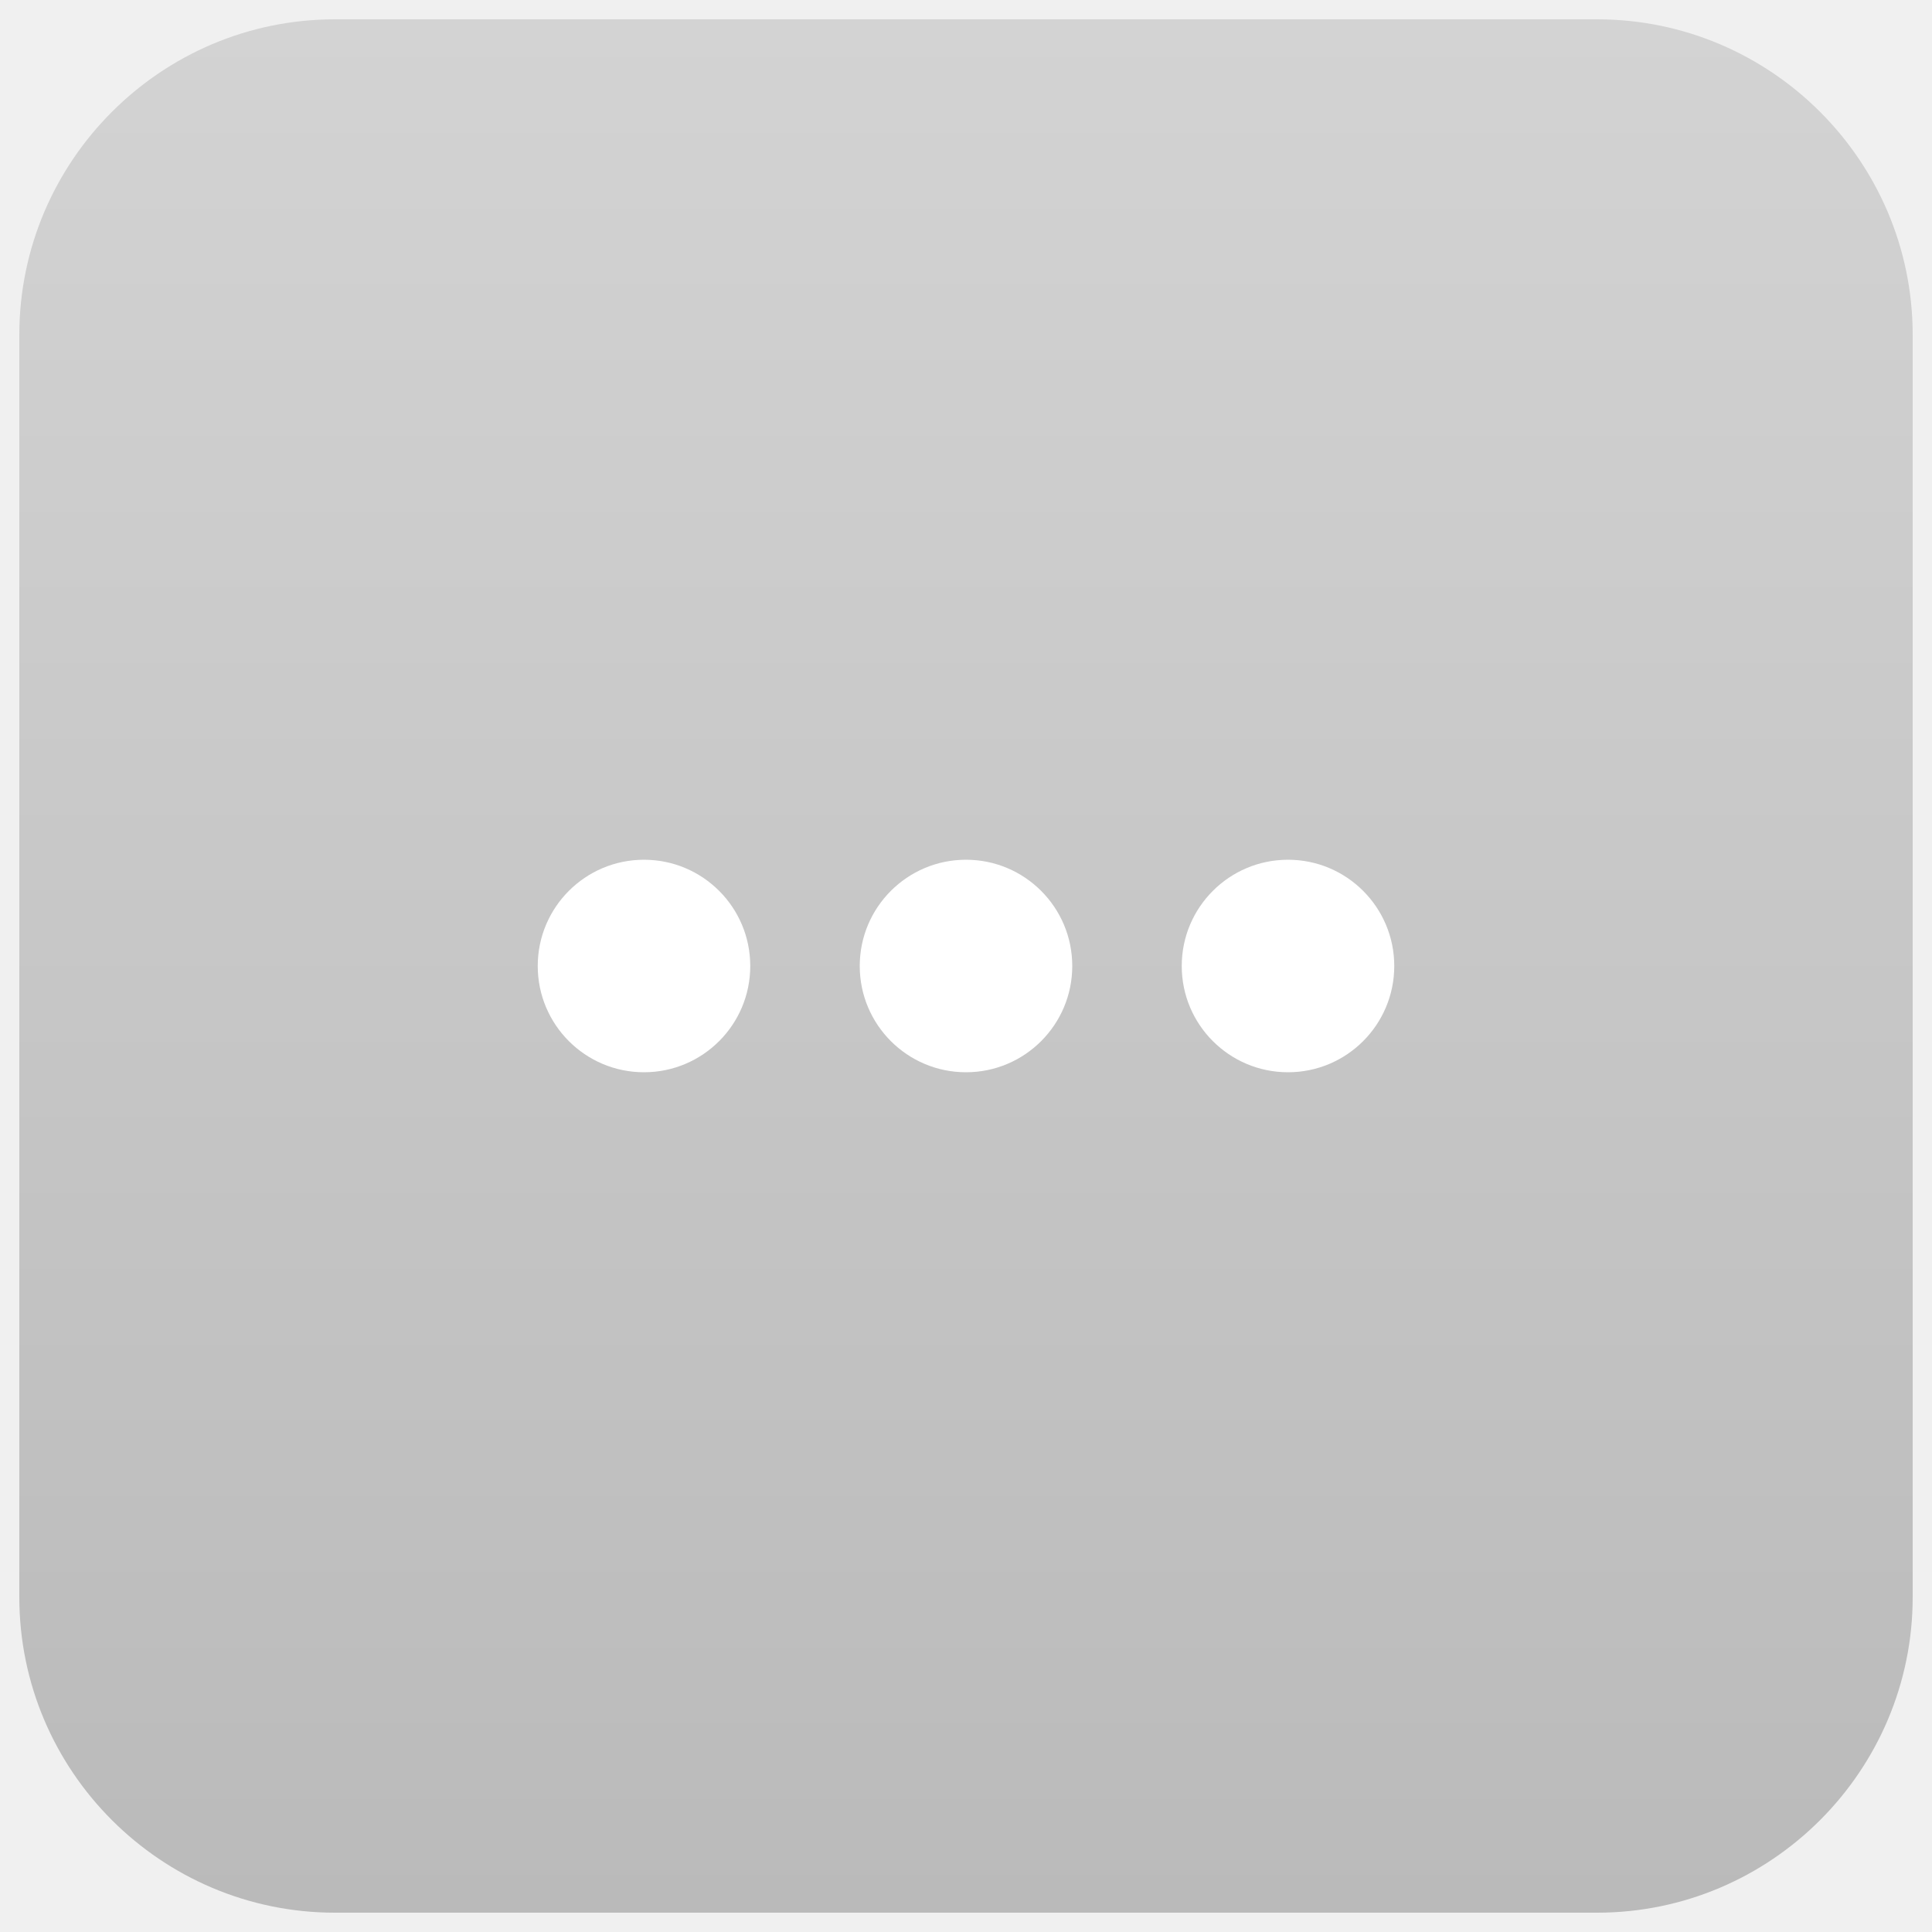
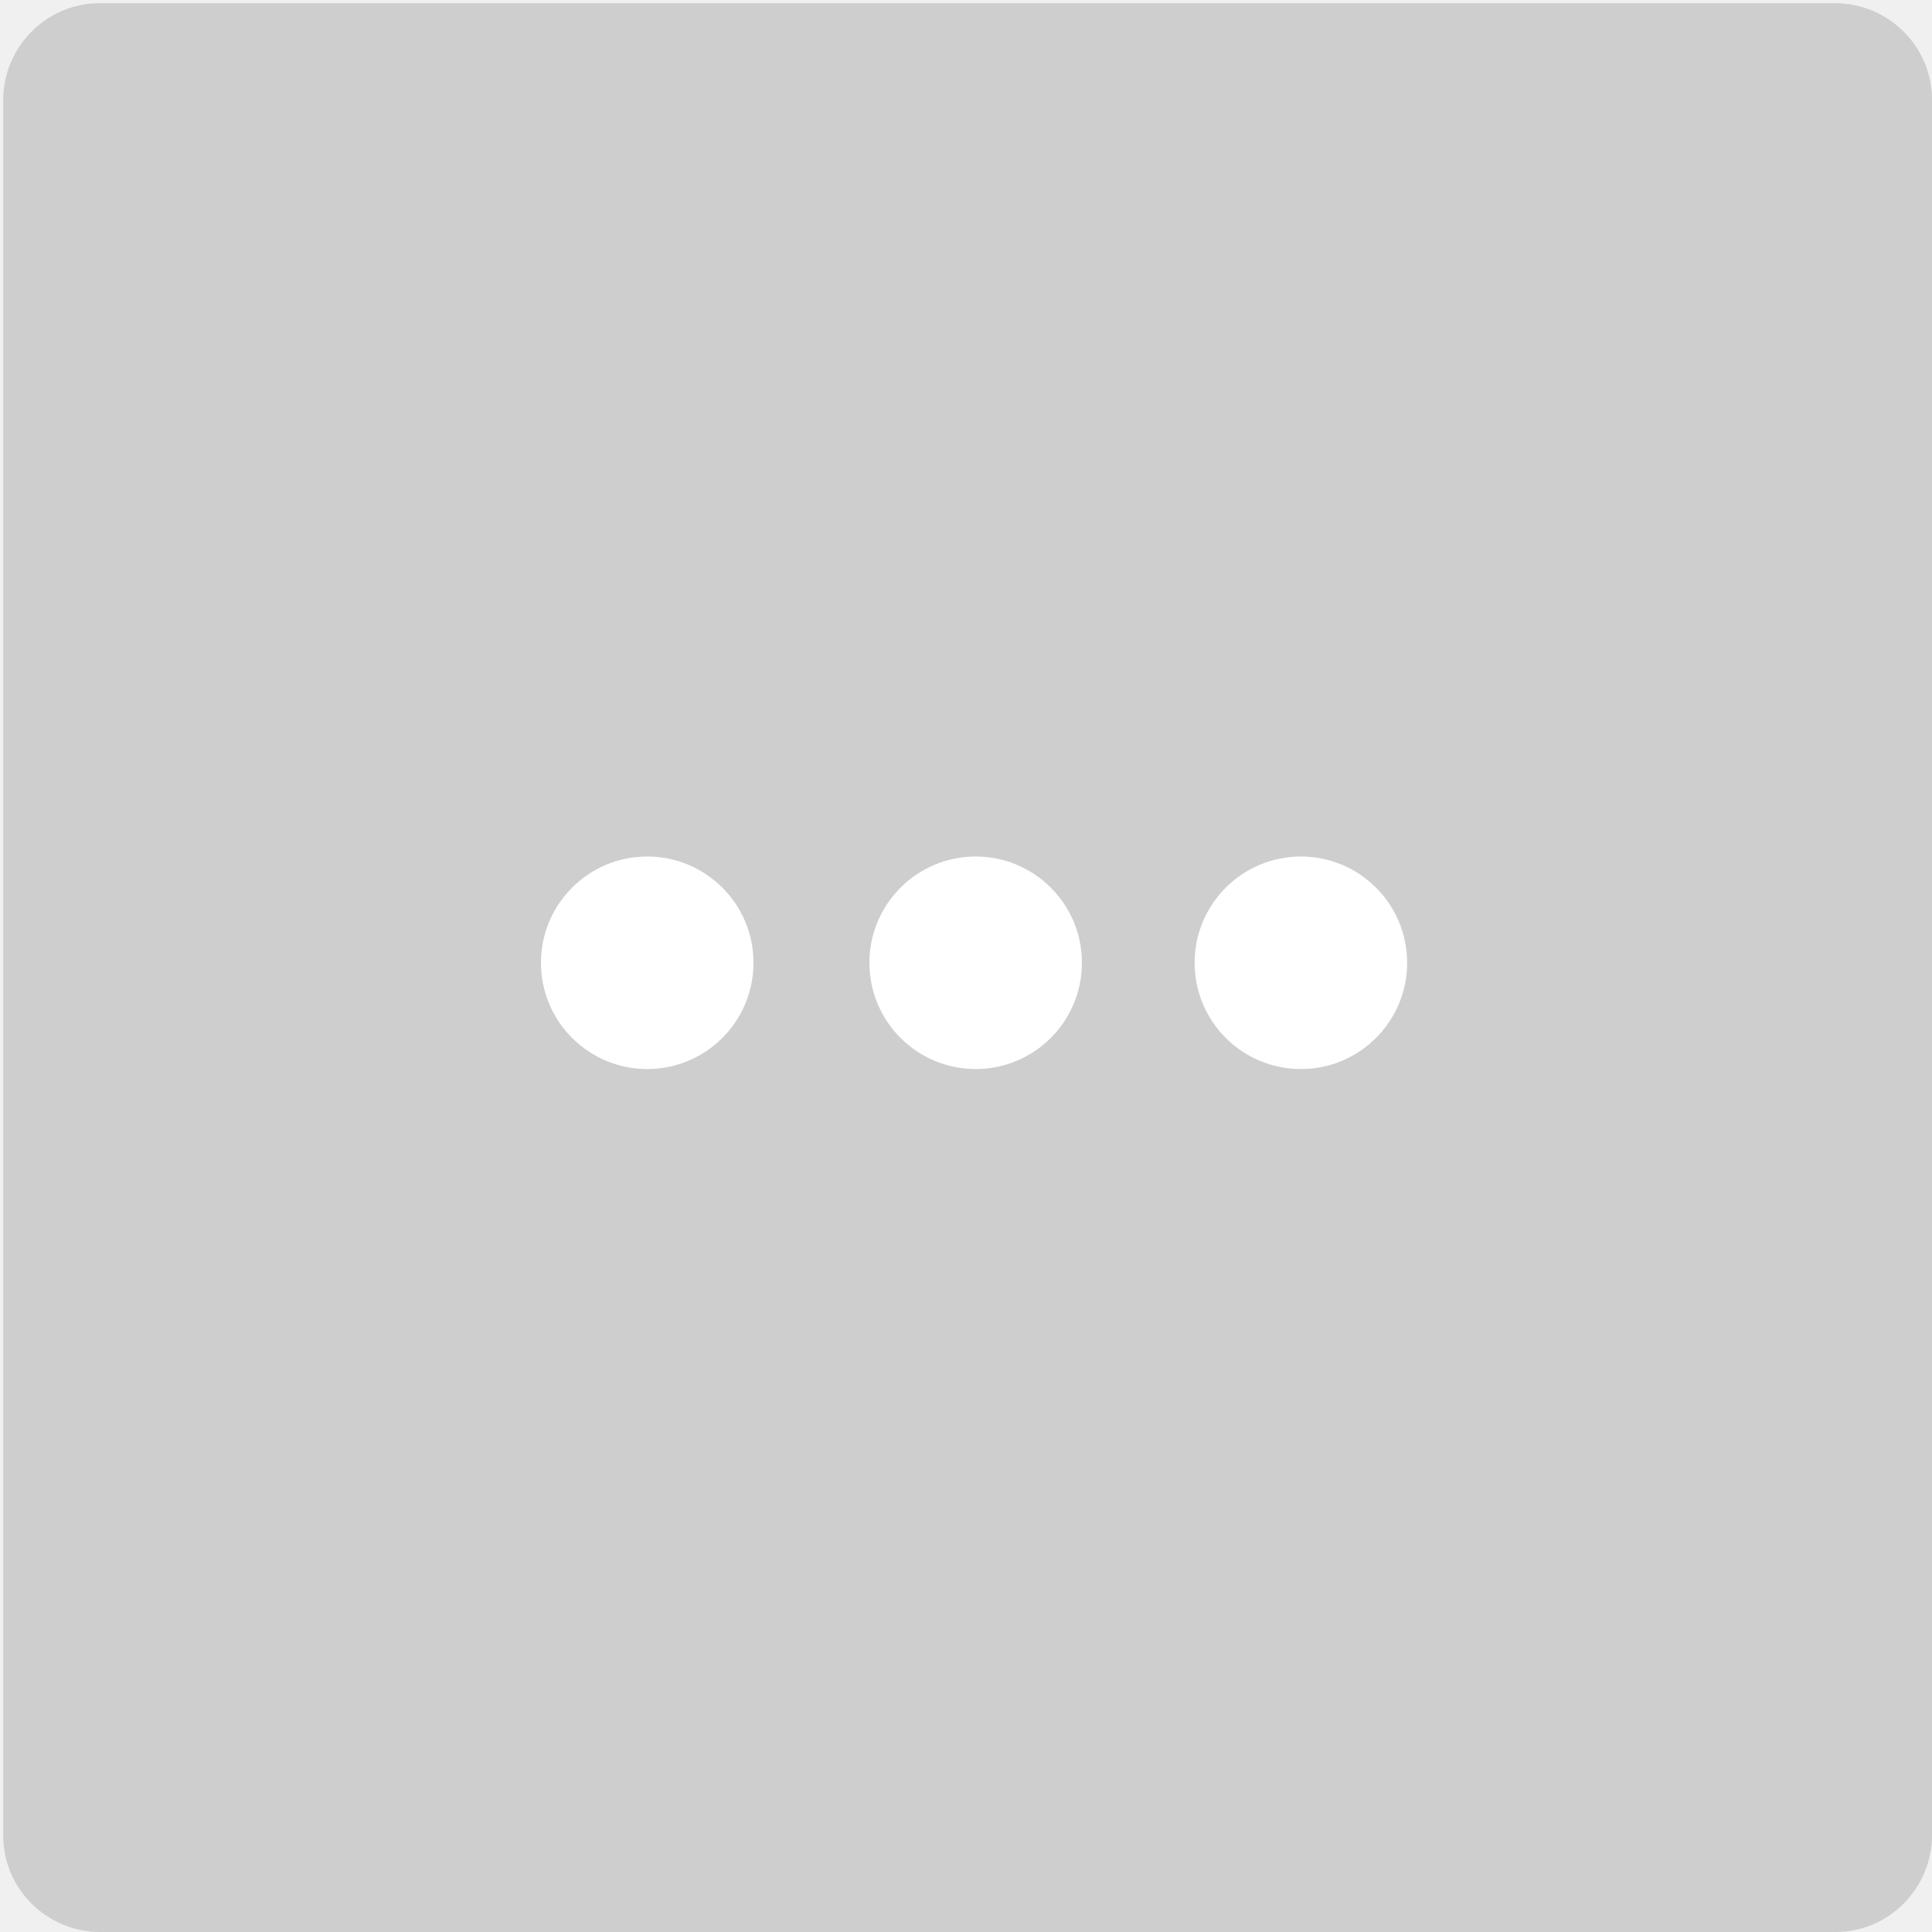
<svg xmlns="http://www.w3.org/2000/svg" version="1.1" id="Icon" x="0px" y="0px" viewBox="-17.5 -17.5 60 60" enable-background="new -17.5 -17.5 60 60" xml:space="preserve">
-   <linearGradient id="SVGID_1_" gradientUnits="userSpaceOnUse" x1="30" y1="-75.589" x2="30" y2="65.589" gradientTransform="matrix(0.4167 0 0 -0.4167 0 10.4167)">
-     <stop offset="0" style="stop-color:#BABABA" />
-     <stop offset="1" style="stop-color:#D3D3D3" />
-   </linearGradient>
-   <path fill="url(#SVGID_1_)" d="M41.9,32.1c0,5.4-4.4,9.8-9.8,9.8H-7.1c-5.4,0-9.8-4.4-9.8-9.8V-7.1c0-5.4,4.4-9.8,9.8-9.8h39.2  c5.4,0,9.8,4.4,9.8,9.8V32.1z" />
-   <circle fill="#FFFFFF" cx="2.5" cy="12.5" r="3.3" />
-   <circle fill="#FFFFFF" cx="12.5" cy="12.5" r="3.3" />
-   <circle fill="#FFFFFF" cx="22.5" cy="12.5" r="3.3" />
+   <g>
+     <path fill="#CECECE" d="M42.5,39.5c0,1.6-1.3,3-3,3h-53.9c-1.6,0-3-1.3-3-3v-53.9c0-1.6,1.3-3,3-3h53.9c1.6,0,3,1.3,3,3V39.5z" />
+   </g>
+   <circle fill="#FFFFFF" cx="2.6" cy="12.4" r="3.3" />
+   <circle fill="#FFFFFF" cx="12.8" cy="12.4" r="3.3" />
+   <circle fill="#FFFFFF" cx="22.9" cy="12.4" r="3.3" />
</svg>
